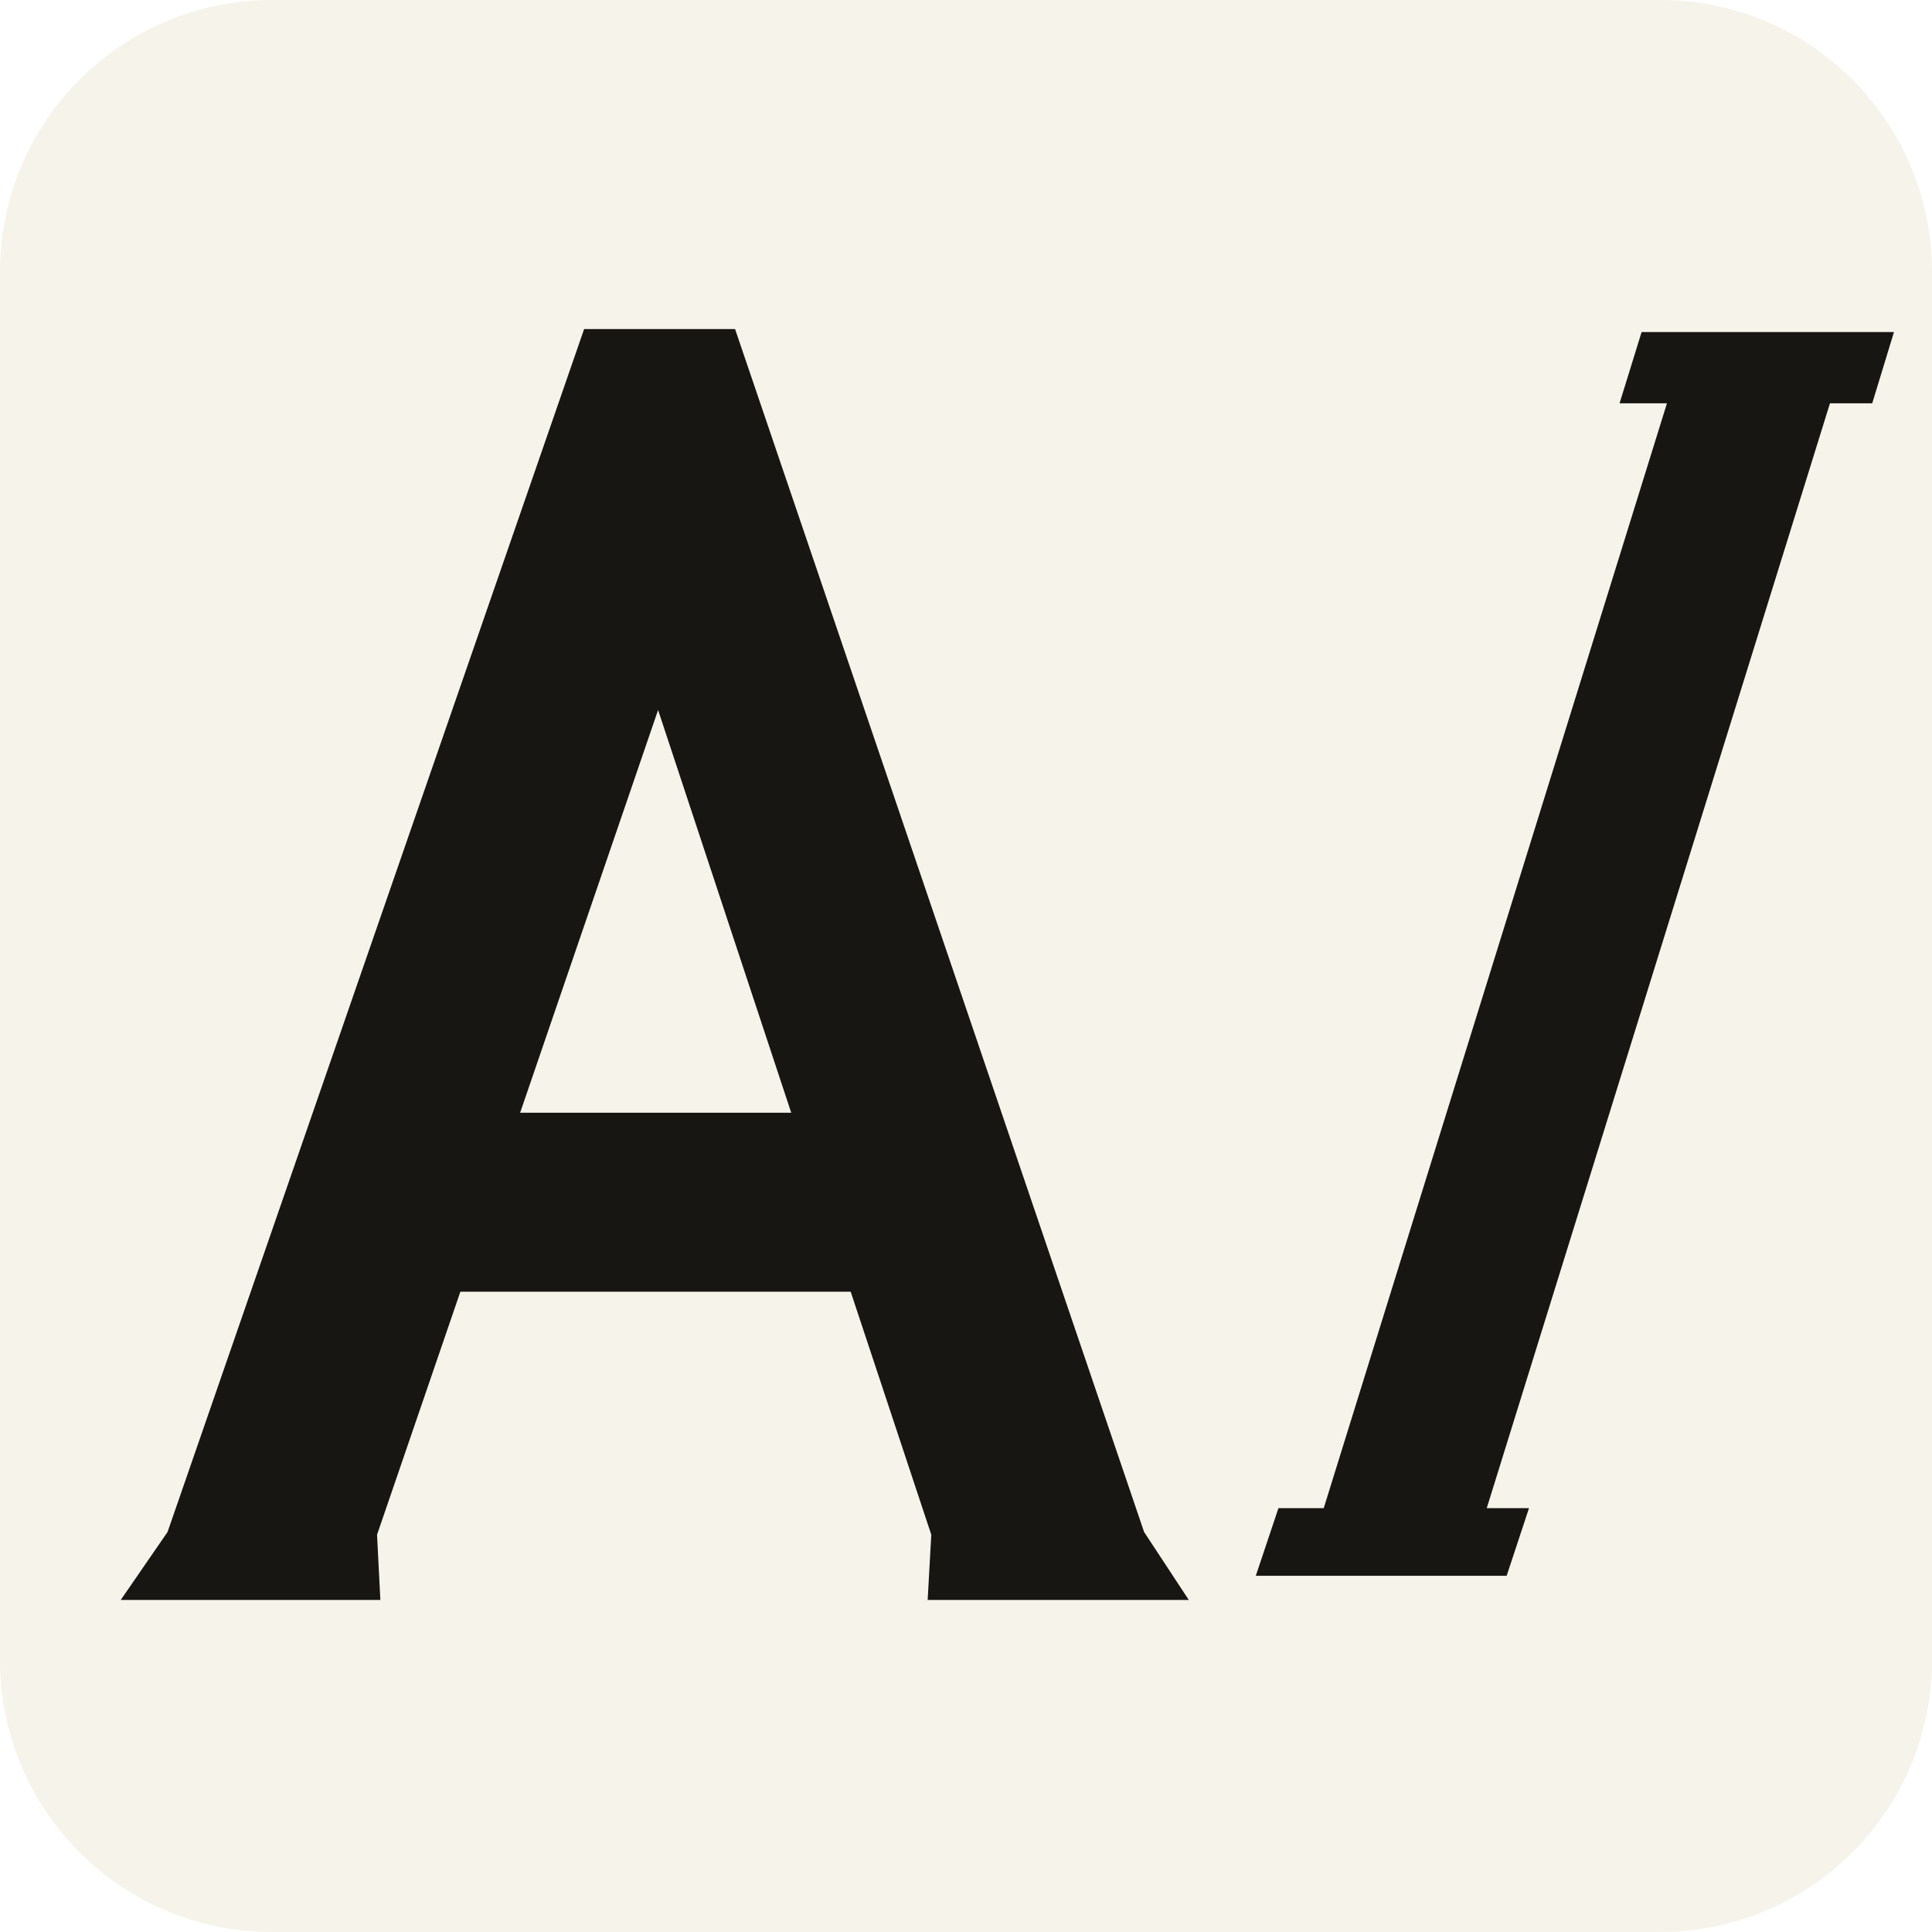
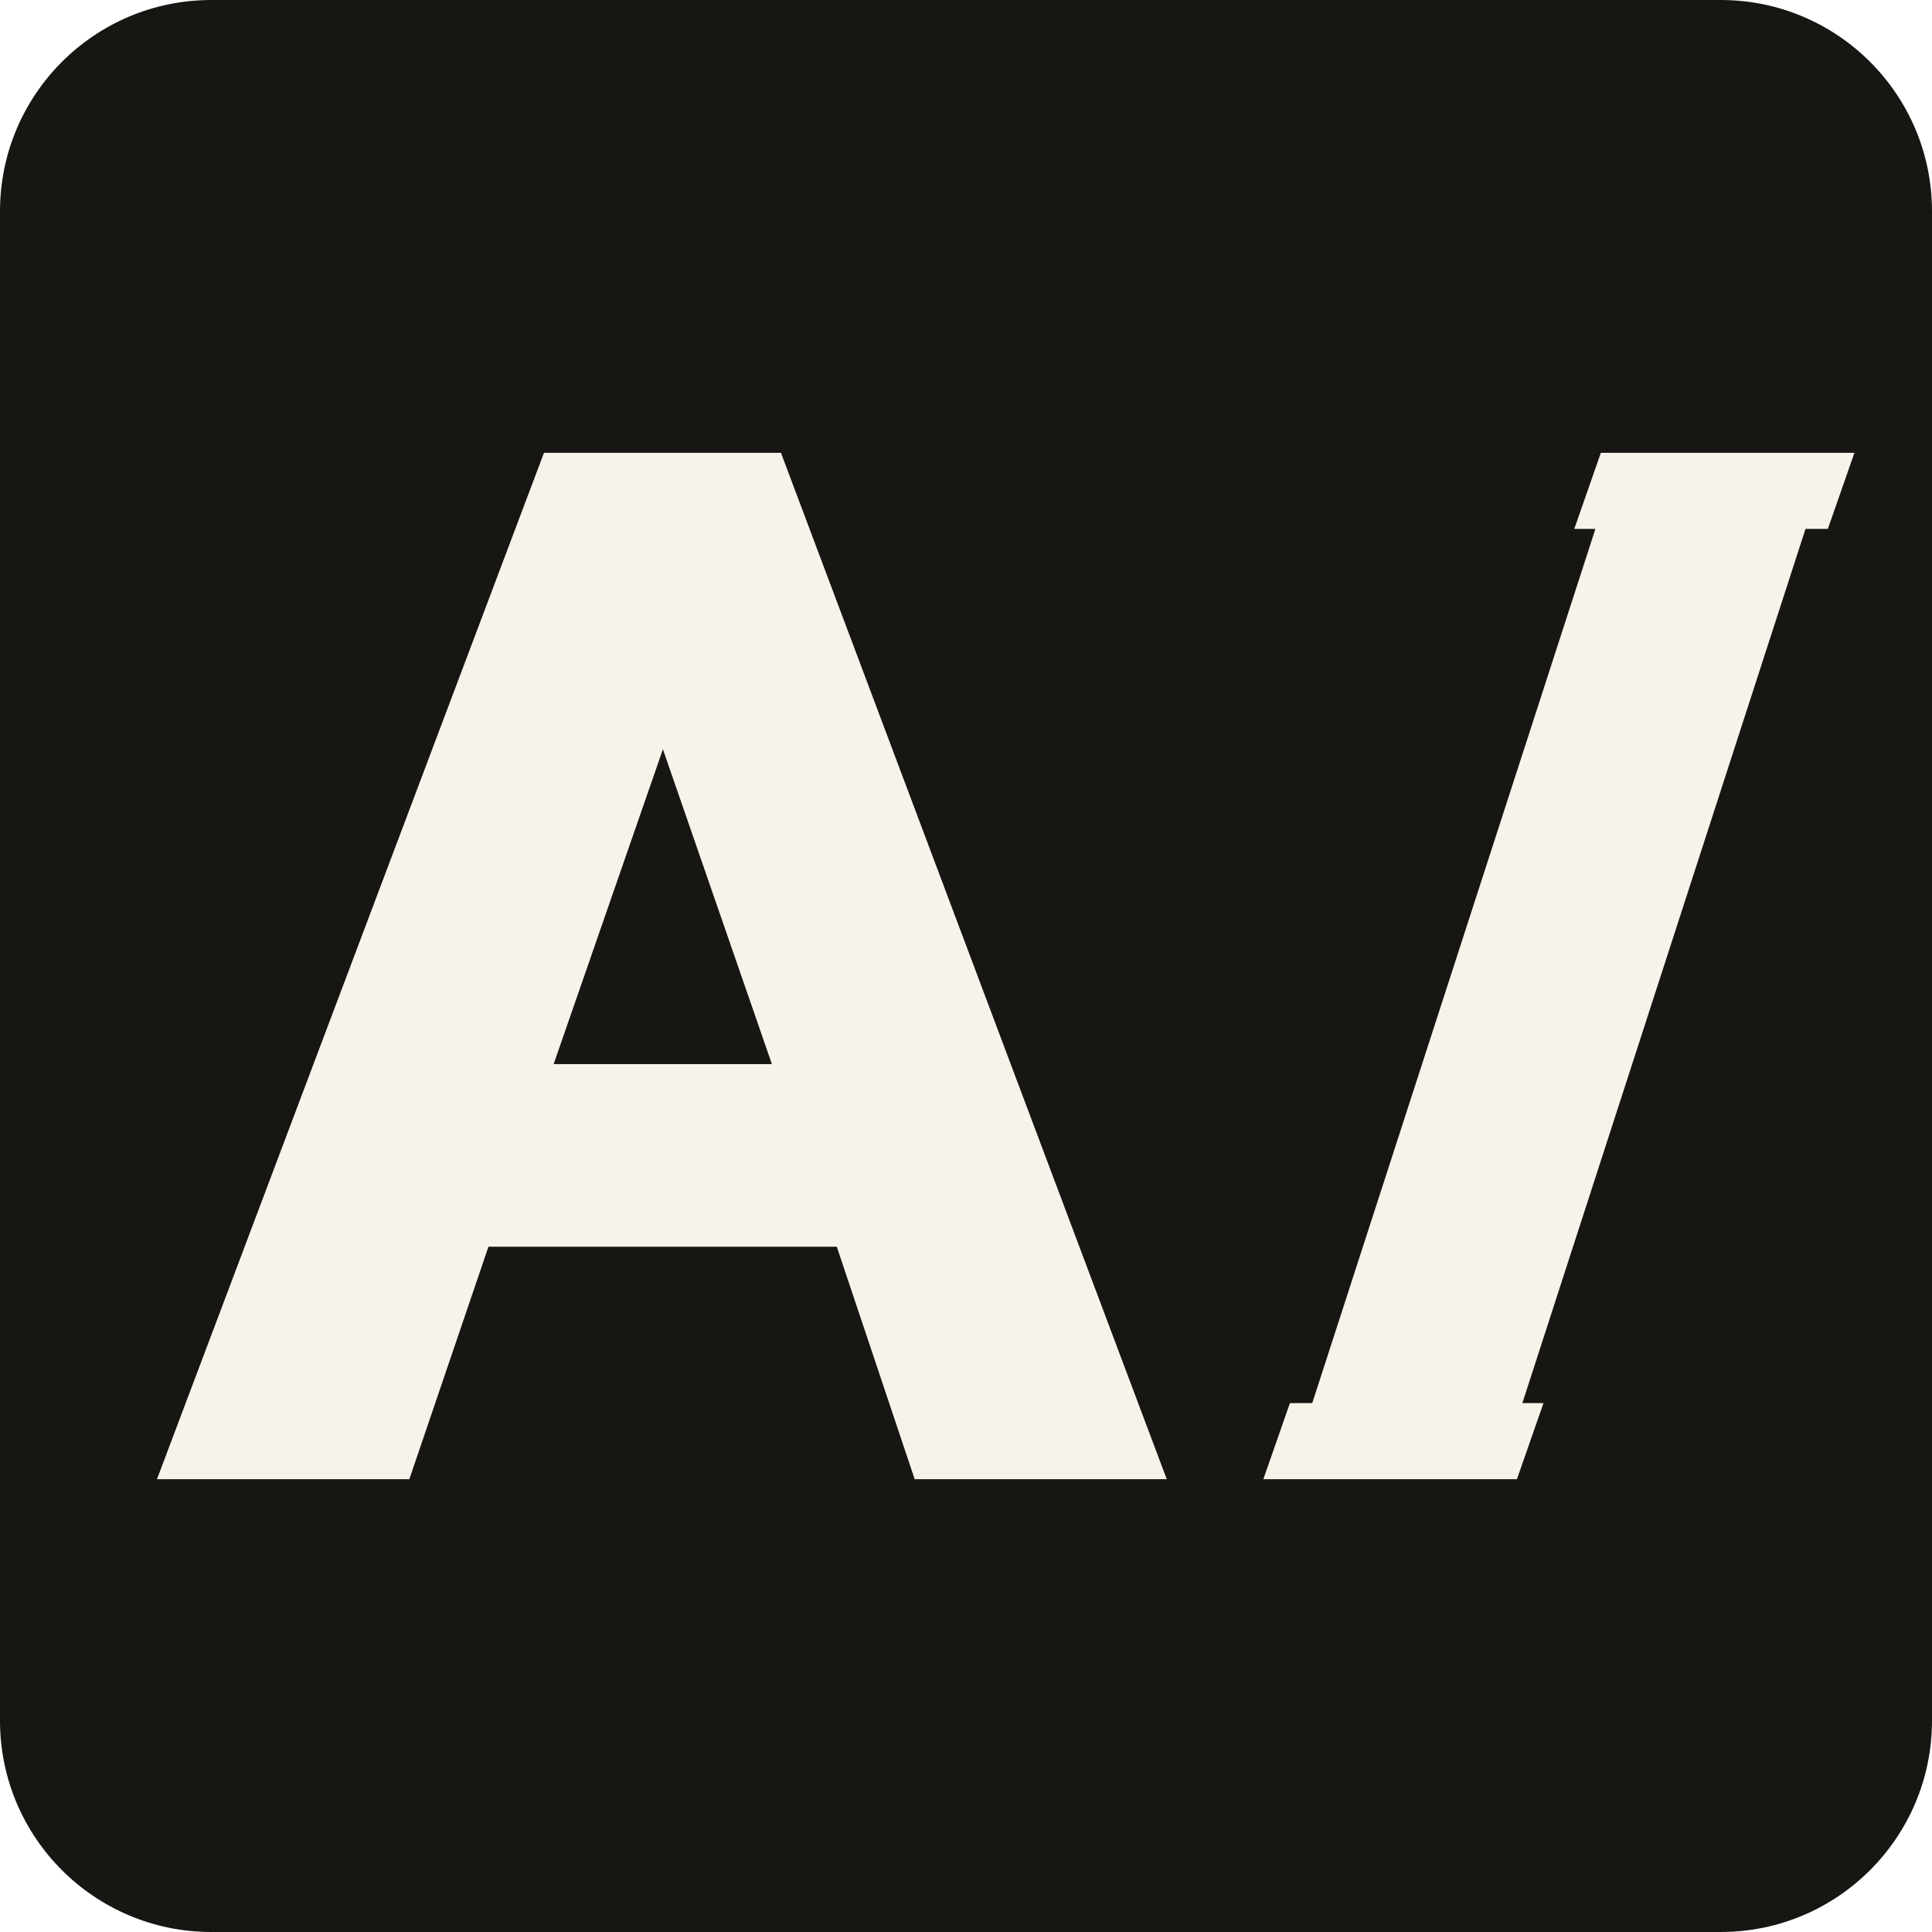
<svg xmlns="http://www.w3.org/2000/svg" viewBox="0 0 64 64">
-   <rect width="64" height="64" rx="9" fill="#f6f3ea" />
-   <g fill="#171613">
-     <path fill-rule="evenodd" d="M19.35 10.9h5L37.9 50.75l1.48 2.25h-8.65l.12-2.16-2.67-8.05H15.25l-2.76 8.05.11 2.16H4l1.55-2.25 13.8-39.85ZM17.23 36.86h8.98L21.8 23.52l-4.57 13.34Z" />
-     <path d="M41.6 52.2l.75-2.24h1.5l11.37-36.6h-1.57l.73-2.36h8.36l-.72 2.36h-1.4l-11.37 36.6h1.4l-.74 2.24Z" />
+   <rect width="64" height="64" rx="7" fill="#171613" />
+   <g fill="#f6f3ea">
+     <path fill-rule="evenodd" d="M18.02 15h7.85l12.78 34H30.3l-2.58-7.7H16.18L13.56 49H5.2l12.82-34Zm.32 20.25h7.23l-3.61-10.43-3.62 10.43Z" />
+     <path d="M41.85 49l.88-2.52h.74l9.38-28.96h-.7l.88-2.52h8.4l-.88 2.52h-.74l-9.38 28.96h.7L50.25 49Z" />
  </g>
</svg>
